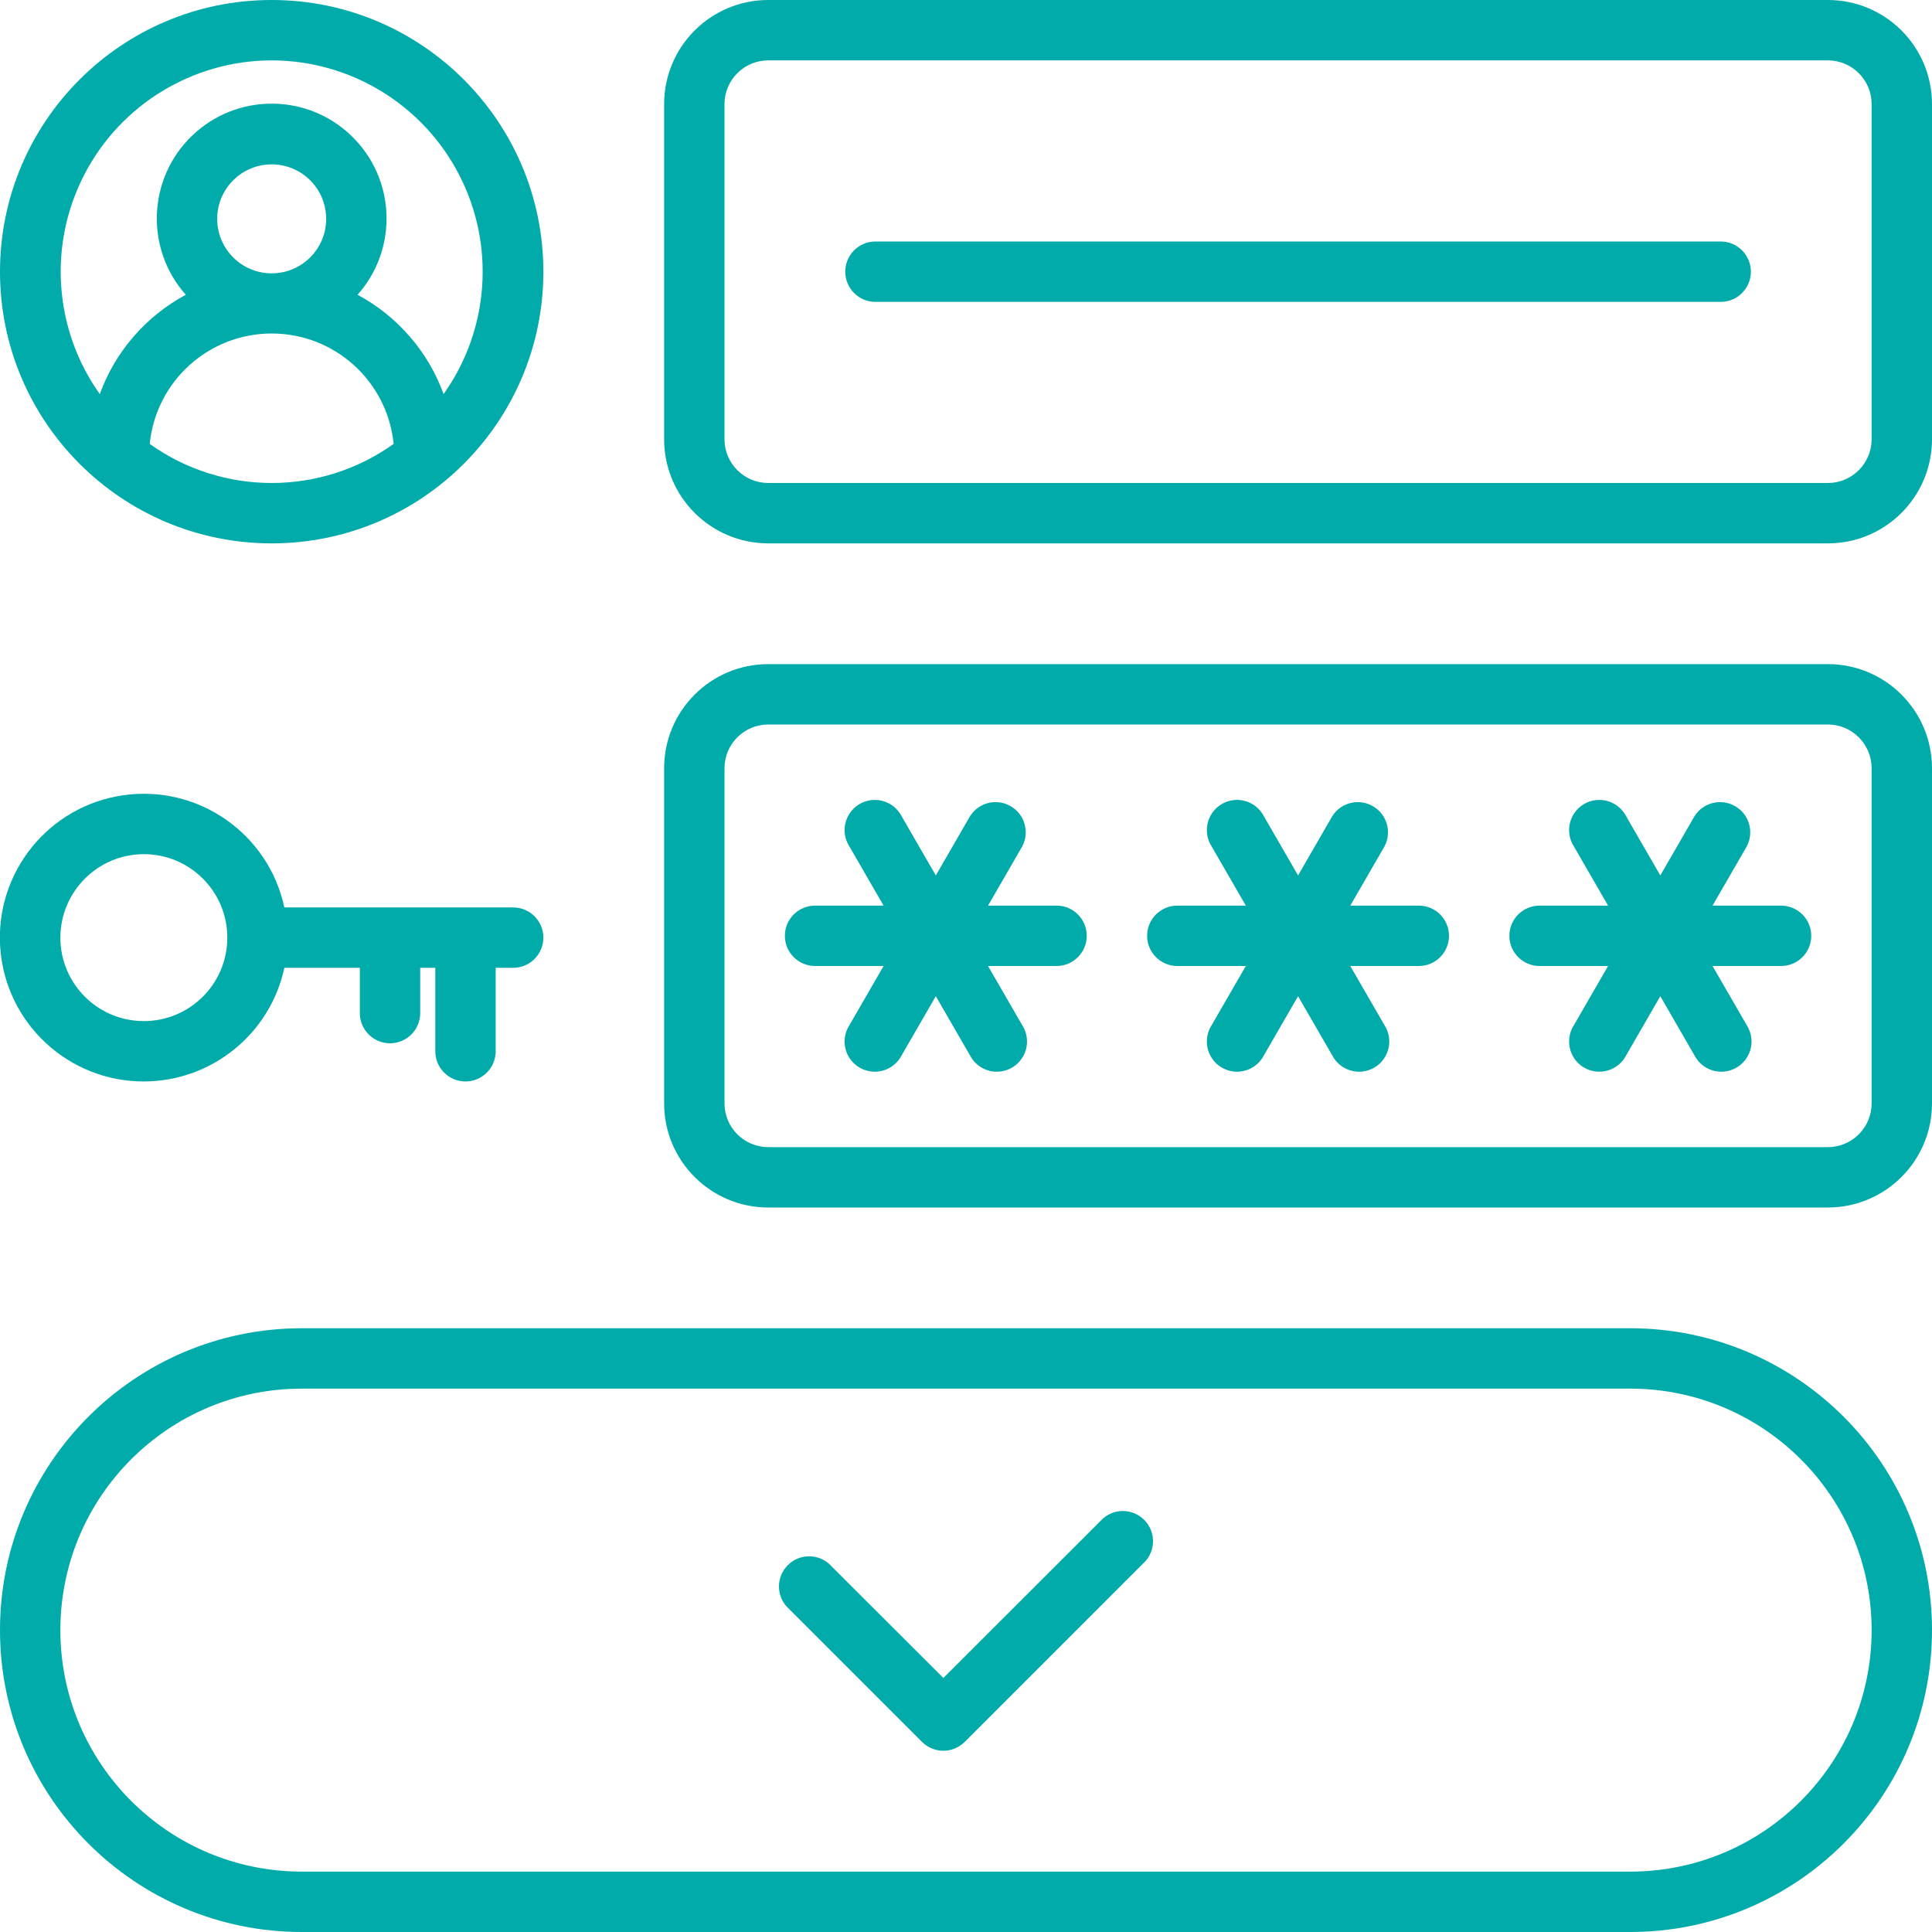
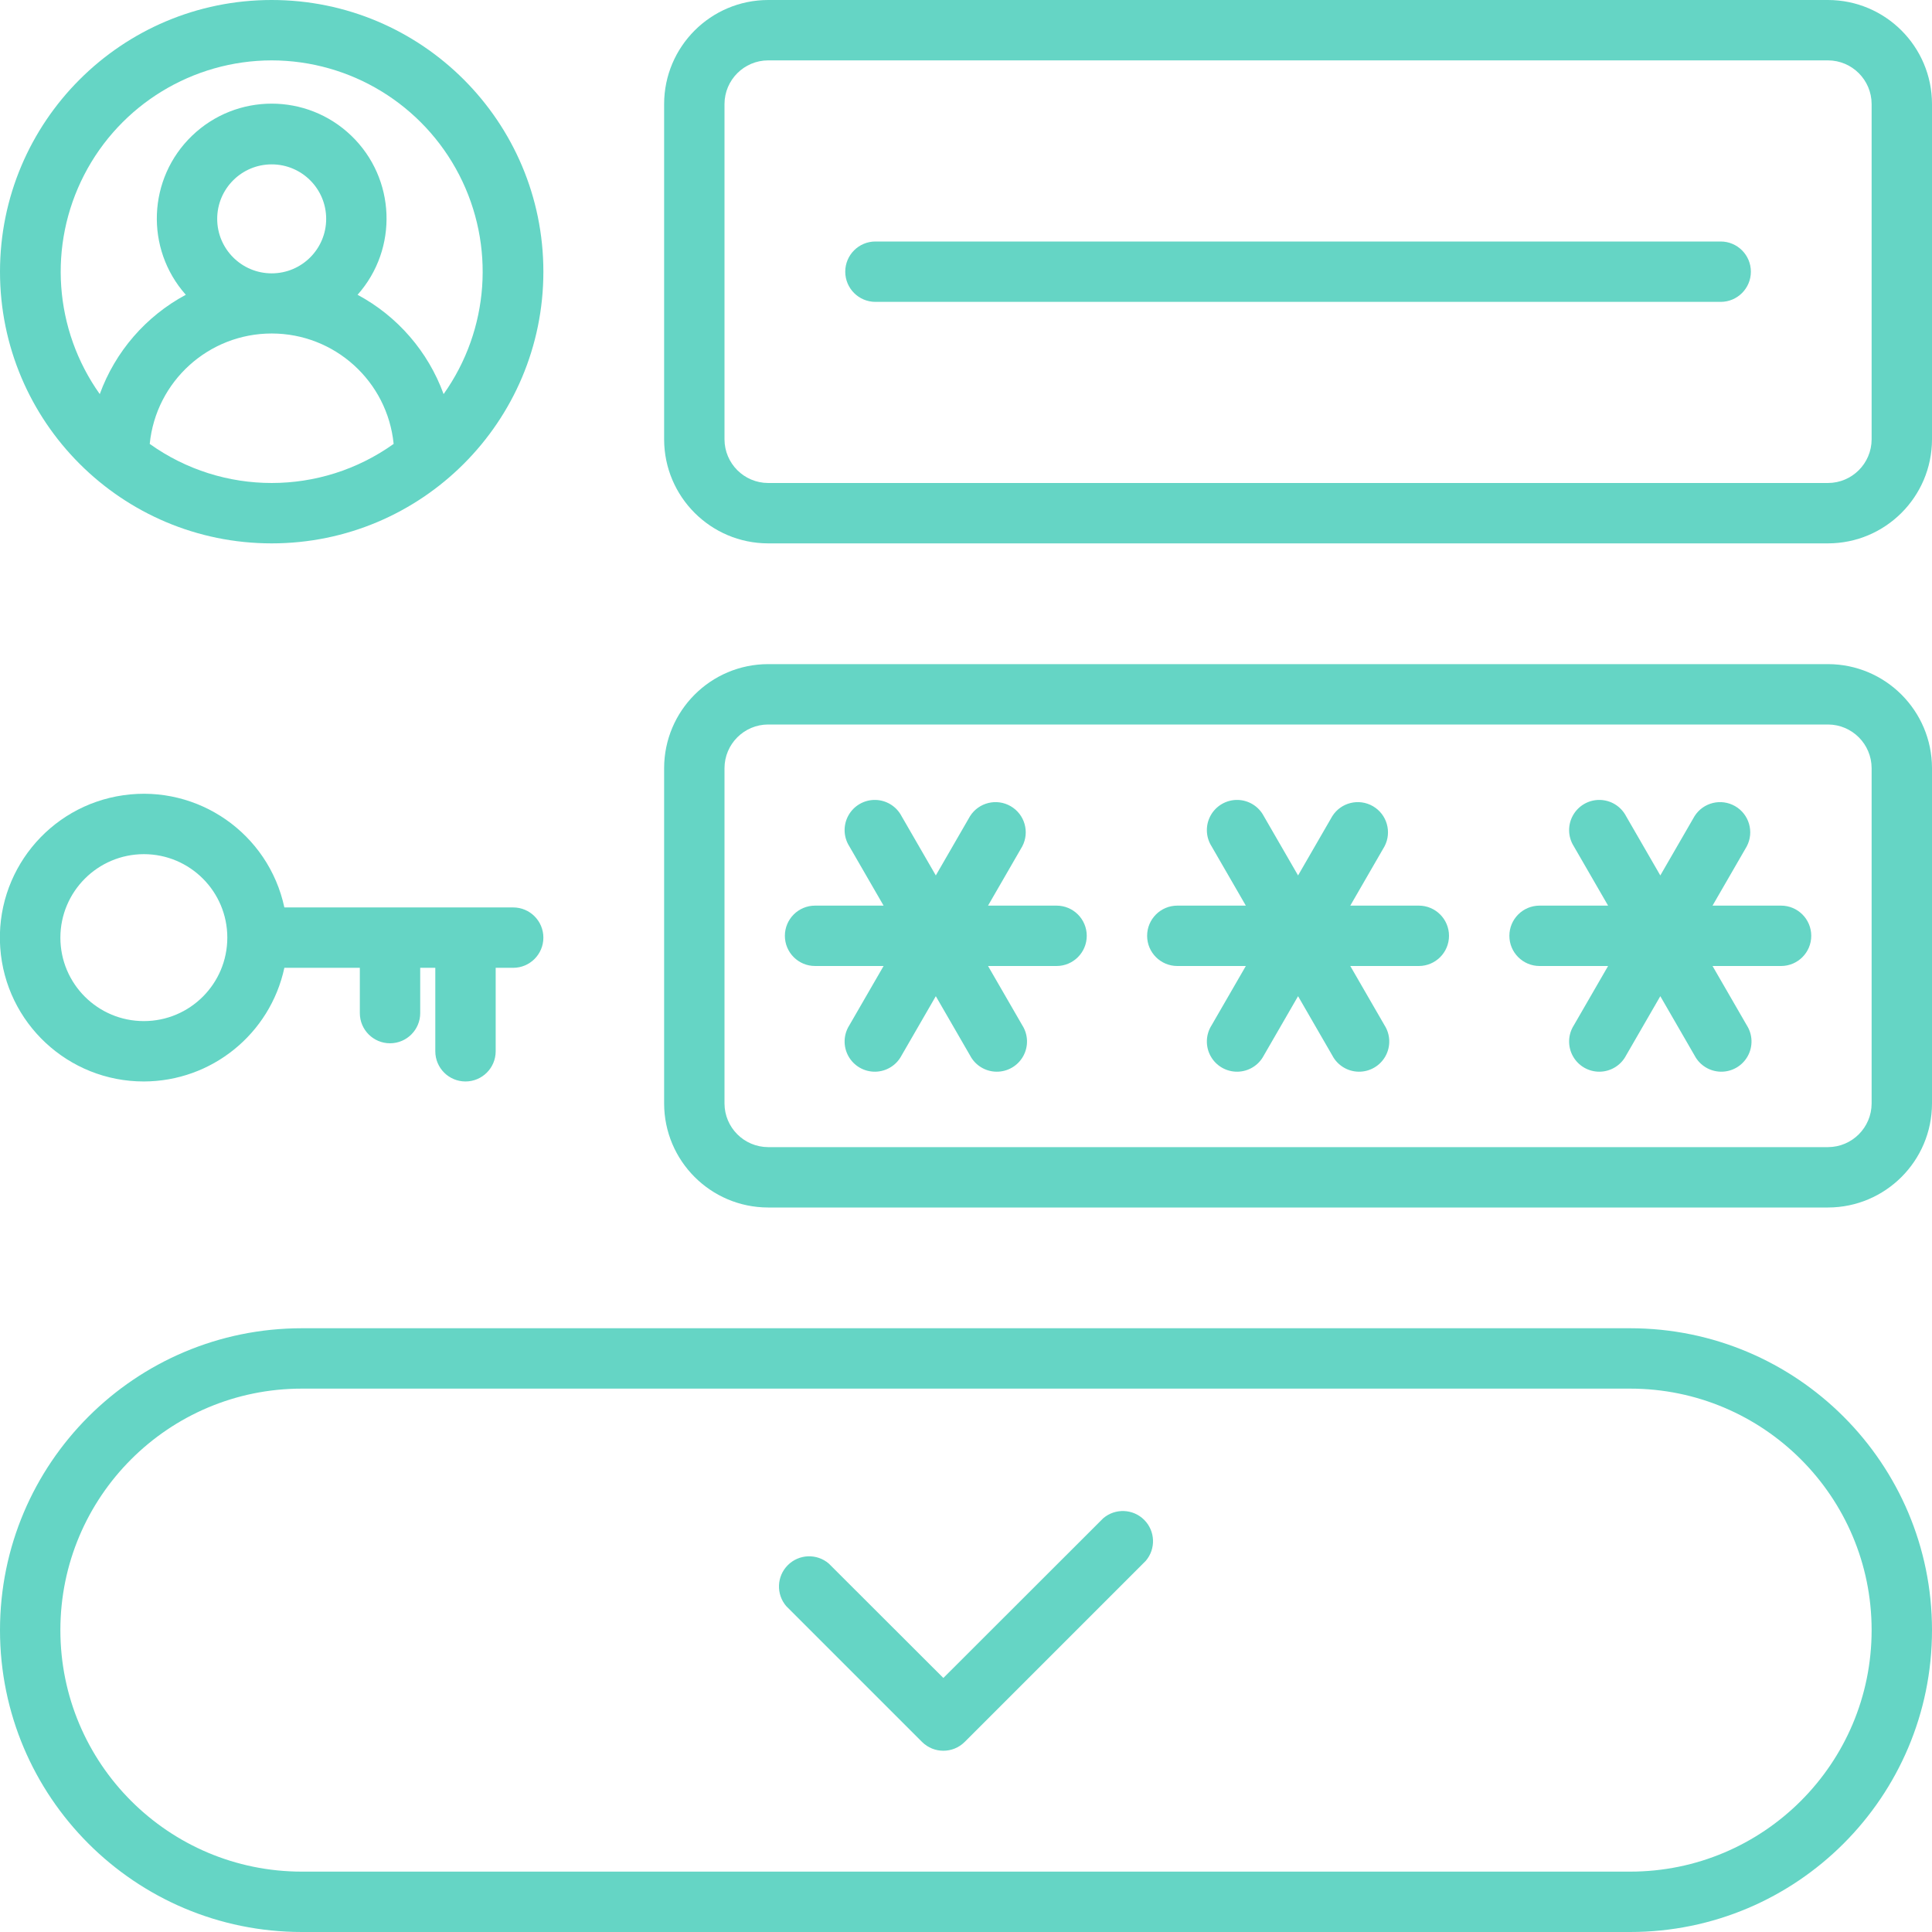
<svg xmlns="http://www.w3.org/2000/svg" width="512" height="512" x="0" y="0" viewBox="0 0 128 128" style="enable-background:new 0 0 512 512" xml:space="preserve" class="">
  <g>
-     <path d="M121.11,0H50.89A6.9,6.9,0,0,0,44,6.89V29.11A6.9,6.9,0,0,0,50.89,36h70.22A6.9,6.9,0,0,0,128,29.11V6.89A6.9,6.9,0,0,0,121.11,0ZM124,29.11A2.9,2.9,0,0,1,121.11,32H50.89A2.9,2.9,0,0,1,48,29.11V6.89A2.9,2.9,0,0,1,50.89,4h70.22A2.9,2.9,0,0,1,124,6.89Z" fill="#00aba9" data-original="#000000" />
-     <path d="M73.09,100.59,62.5,111.17l-7.59-7.58a2,2,0,0,0-2.82,2.82l9,9a2,2,0,0,0,2.82,0l12-12a2,2,0,0,0-2.82-2.82Z" fill="#00aba9" data-original="#000000" />
-     <path d="M108,88H20a20,20,0,0,0,0,40h88a20,20,0,0,0,0-40Zm0,36H20a16,16,0,0,1,0-32h88a16,16,0,0,1,0,32Z" fill="#00aba9" data-original="#000000" />
-     <path d="M9.53,71.65a9.54,9.54,0,0,0,9.31-7.53h5v3a2,2,0,0,0,4,0v-3h1v5.53a2,2,0,0,0,4,0V64.12H34a2,2,0,0,0,0-4H18.84A9.53,9.53,0,1,0,9.53,71.65Zm0-15.06A5.53,5.53,0,1,1,4,62.12,5.54,5.54,0,0,1,9.53,56.59Z" fill="#00aba9" data-original="#000000" />
-     <path d="M18,36A18,18,0,1,0,0,18,18,18,0,0,0,18,36ZM9.92,29.41a8.12,8.12,0,0,1,16.16,0,13.9,13.9,0,0,1-16.16,0ZM14.39,14.5A3.61,3.61,0,1,1,18,18.11,3.61,3.61,0,0,1,14.39,14.5ZM18,4A14,14,0,0,1,29.39,26.11a12.21,12.21,0,0,0-5.7-6.58,7.61,7.61,0,1,0-11.38,0,12.21,12.21,0,0,0-5.7,6.58A14,14,0,0,1,18,4Z" fill="#00aba9" data-original="#000000" />
-     <path d="M70,60H65.46l2.27-3.93a2,2,0,0,0-3.46-2L62,58l-2.27-3.93a2,2,0,1,0-3.46,2L58.54,60H54a2,2,0,0,0,0,4h4.54l-2.27,3.93a2,2,0,1,0,3.46,2L62,66l2.27,3.93a2,2,0,1,0,3.46-2L65.46,64H70a2,2,0,0,0,0-4Z" fill="#00aba9" data-original="#000000" />
-     <path d="M94,60H89.46l2.27-3.93a2,2,0,0,0-3.46-2L86,58l-2.27-3.93a2,2,0,1,0-3.46,2L82.54,60H78a2,2,0,0,0,0,4h4.54l-2.27,3.93a2,2,0,1,0,3.46,2L86,66l2.27,3.93a2,2,0,1,0,3.46-2L89.46,64H94a2,2,0,0,0,0-4Z" fill="#00aba9" data-original="#000000" />
-     <path d="M118,60h-4.54l2.27-3.93a2,2,0,0,0-3.46-2L110,58l-2.27-3.93a2,2,0,1,0-3.46,2L106.54,60H102a2,2,0,0,0,0,4h4.54l-2.27,3.93a2,2,0,1,0,3.46,2L110,66l2.27,3.93a2,2,0,1,0,3.46-2L113.46,64H118a2,2,0,0,0,0-4Z" fill="#00aba9" data-original="#000000" />
-     <path d="M114,16H58a2,2,0,0,0,0,4h56a2,2,0,0,0,0-4Z" fill="#00aba9" data-original="#000000" />
-     <path d="M121.11,44H50.89A6.9,6.9,0,0,0,44,50.89V73.11A6.9,6.9,0,0,0,50.89,80h70.22A6.9,6.9,0,0,0,128,73.11V50.89A6.9,6.9,0,0,0,121.11,44ZM124,73.11A2.9,2.9,0,0,1,121.11,76H50.89A2.9,2.9,0,0,1,48,73.11V50.89A2.9,2.9,0,0,1,50.89,48h70.22A2.9,2.9,0,0,1,124,50.89Z" fill="#00aba9" data-original="#000000" />
+     <path d="M121.11,0H50.89A6.9,6.9,0,0,0,44,6.89V29.11A6.9,6.9,0,0,0,50.89,36h70.22A6.9,6.9,0,0,0,128,29.11V6.89A6.9,6.9,0,0,0,121.11,0ZM124,29.11A2.9,2.9,0,0,1,121.11,32H50.89A2.9,2.9,0,0,1,48,29.11V6.89A2.9,2.9,0,0,1,50.89,4h70.22A2.9,2.9,0,0,1,124,6.89Z" fill="#65D5C5" data-original="#000000" />
+     <path d="M73.09,100.59,62.5,111.17l-7.59-7.58a2,2,0,0,0-2.82,2.82l9,9a2,2,0,0,0,2.82,0l12-12a2,2,0,0,0-2.82-2.82Z" fill="#65D5C5" data-original="#000000" />
+     <path d="M108,88H20a20,20,0,0,0,0,40h88a20,20,0,0,0,0-40Zm0,36H20a16,16,0,0,1,0-32h88a16,16,0,0,1,0,32Z" fill="#65D5C5" data-original="#000000" />
+     <path d="M9.53,71.65a9.54,9.54,0,0,0,9.31-7.53h5v3a2,2,0,0,0,4,0v-3h1v5.53a2,2,0,0,0,4,0V64.12H34a2,2,0,0,0,0-4H18.84A9.53,9.53,0,1,0,9.53,71.65Zm0-15.06A5.53,5.53,0,1,1,4,62.12,5.54,5.54,0,0,1,9.53,56.59Z" fill="#65D5C5" data-original="#000000" />
+     <path d="M18,36A18,18,0,1,0,0,18,18,18,0,0,0,18,36ZM9.92,29.41a8.12,8.12,0,0,1,16.16,0,13.9,13.9,0,0,1-16.16,0ZM14.39,14.5A3.61,3.61,0,1,1,18,18.11,3.61,3.61,0,0,1,14.39,14.5ZM18,4A14,14,0,0,1,29.39,26.11a12.21,12.21,0,0,0-5.7-6.58,7.61,7.61,0,1,0-11.38,0,12.21,12.21,0,0,0-5.7,6.58A14,14,0,0,1,18,4Z" fill="#65D5C5" data-original="#000000" />
+     <path d="M70,60H65.46l2.27-3.93a2,2,0,0,0-3.46-2L62,58l-2.27-3.93a2,2,0,1,0-3.46,2L58.54,60H54a2,2,0,0,0,0,4h4.54l-2.27,3.93a2,2,0,1,0,3.46,2L62,66l2.27,3.93a2,2,0,1,0,3.46-2L65.46,64H70a2,2,0,0,0,0-4Z" fill="#65D5C5" data-original="#000000" />
+     <path d="M94,60H89.46l2.27-3.93a2,2,0,0,0-3.46-2L86,58l-2.27-3.93a2,2,0,1,0-3.46,2L82.54,60H78a2,2,0,0,0,0,4h4.54l-2.27,3.93a2,2,0,1,0,3.46,2L86,66l2.27,3.93a2,2,0,1,0,3.46-2L89.46,64H94a2,2,0,0,0,0-4Z" fill="#65D5C5" data-original="#000000" />
+     <path d="M118,60h-4.54l2.27-3.93a2,2,0,0,0-3.46-2L110,58l-2.27-3.93a2,2,0,1,0-3.46,2L106.54,60H102a2,2,0,0,0,0,4h4.54l-2.27,3.93a2,2,0,1,0,3.46,2L110,66l2.27,3.93a2,2,0,1,0,3.46-2L113.46,64H118a2,2,0,0,0,0-4Z" fill="#65D5C5" data-original="#000000" />
+     <path d="M114,16H58a2,2,0,0,0,0,4h56a2,2,0,0,0,0-4Z" fill="#65D5C5" data-original="#000000" />
+     <path d="M121.11,44H50.89A6.9,6.9,0,0,0,44,50.89V73.11A6.9,6.9,0,0,0,50.89,80h70.22A6.9,6.9,0,0,0,128,73.11V50.89A6.9,6.9,0,0,0,121.11,44ZM124,73.11A2.9,2.9,0,0,1,121.11,76H50.89A2.9,2.9,0,0,1,48,73.11V50.89A2.9,2.9,0,0,1,50.89,48h70.22A2.9,2.9,0,0,1,124,50.89Z" fill="#65D5C5" data-original="#000000" />
  </g>
</svg>
